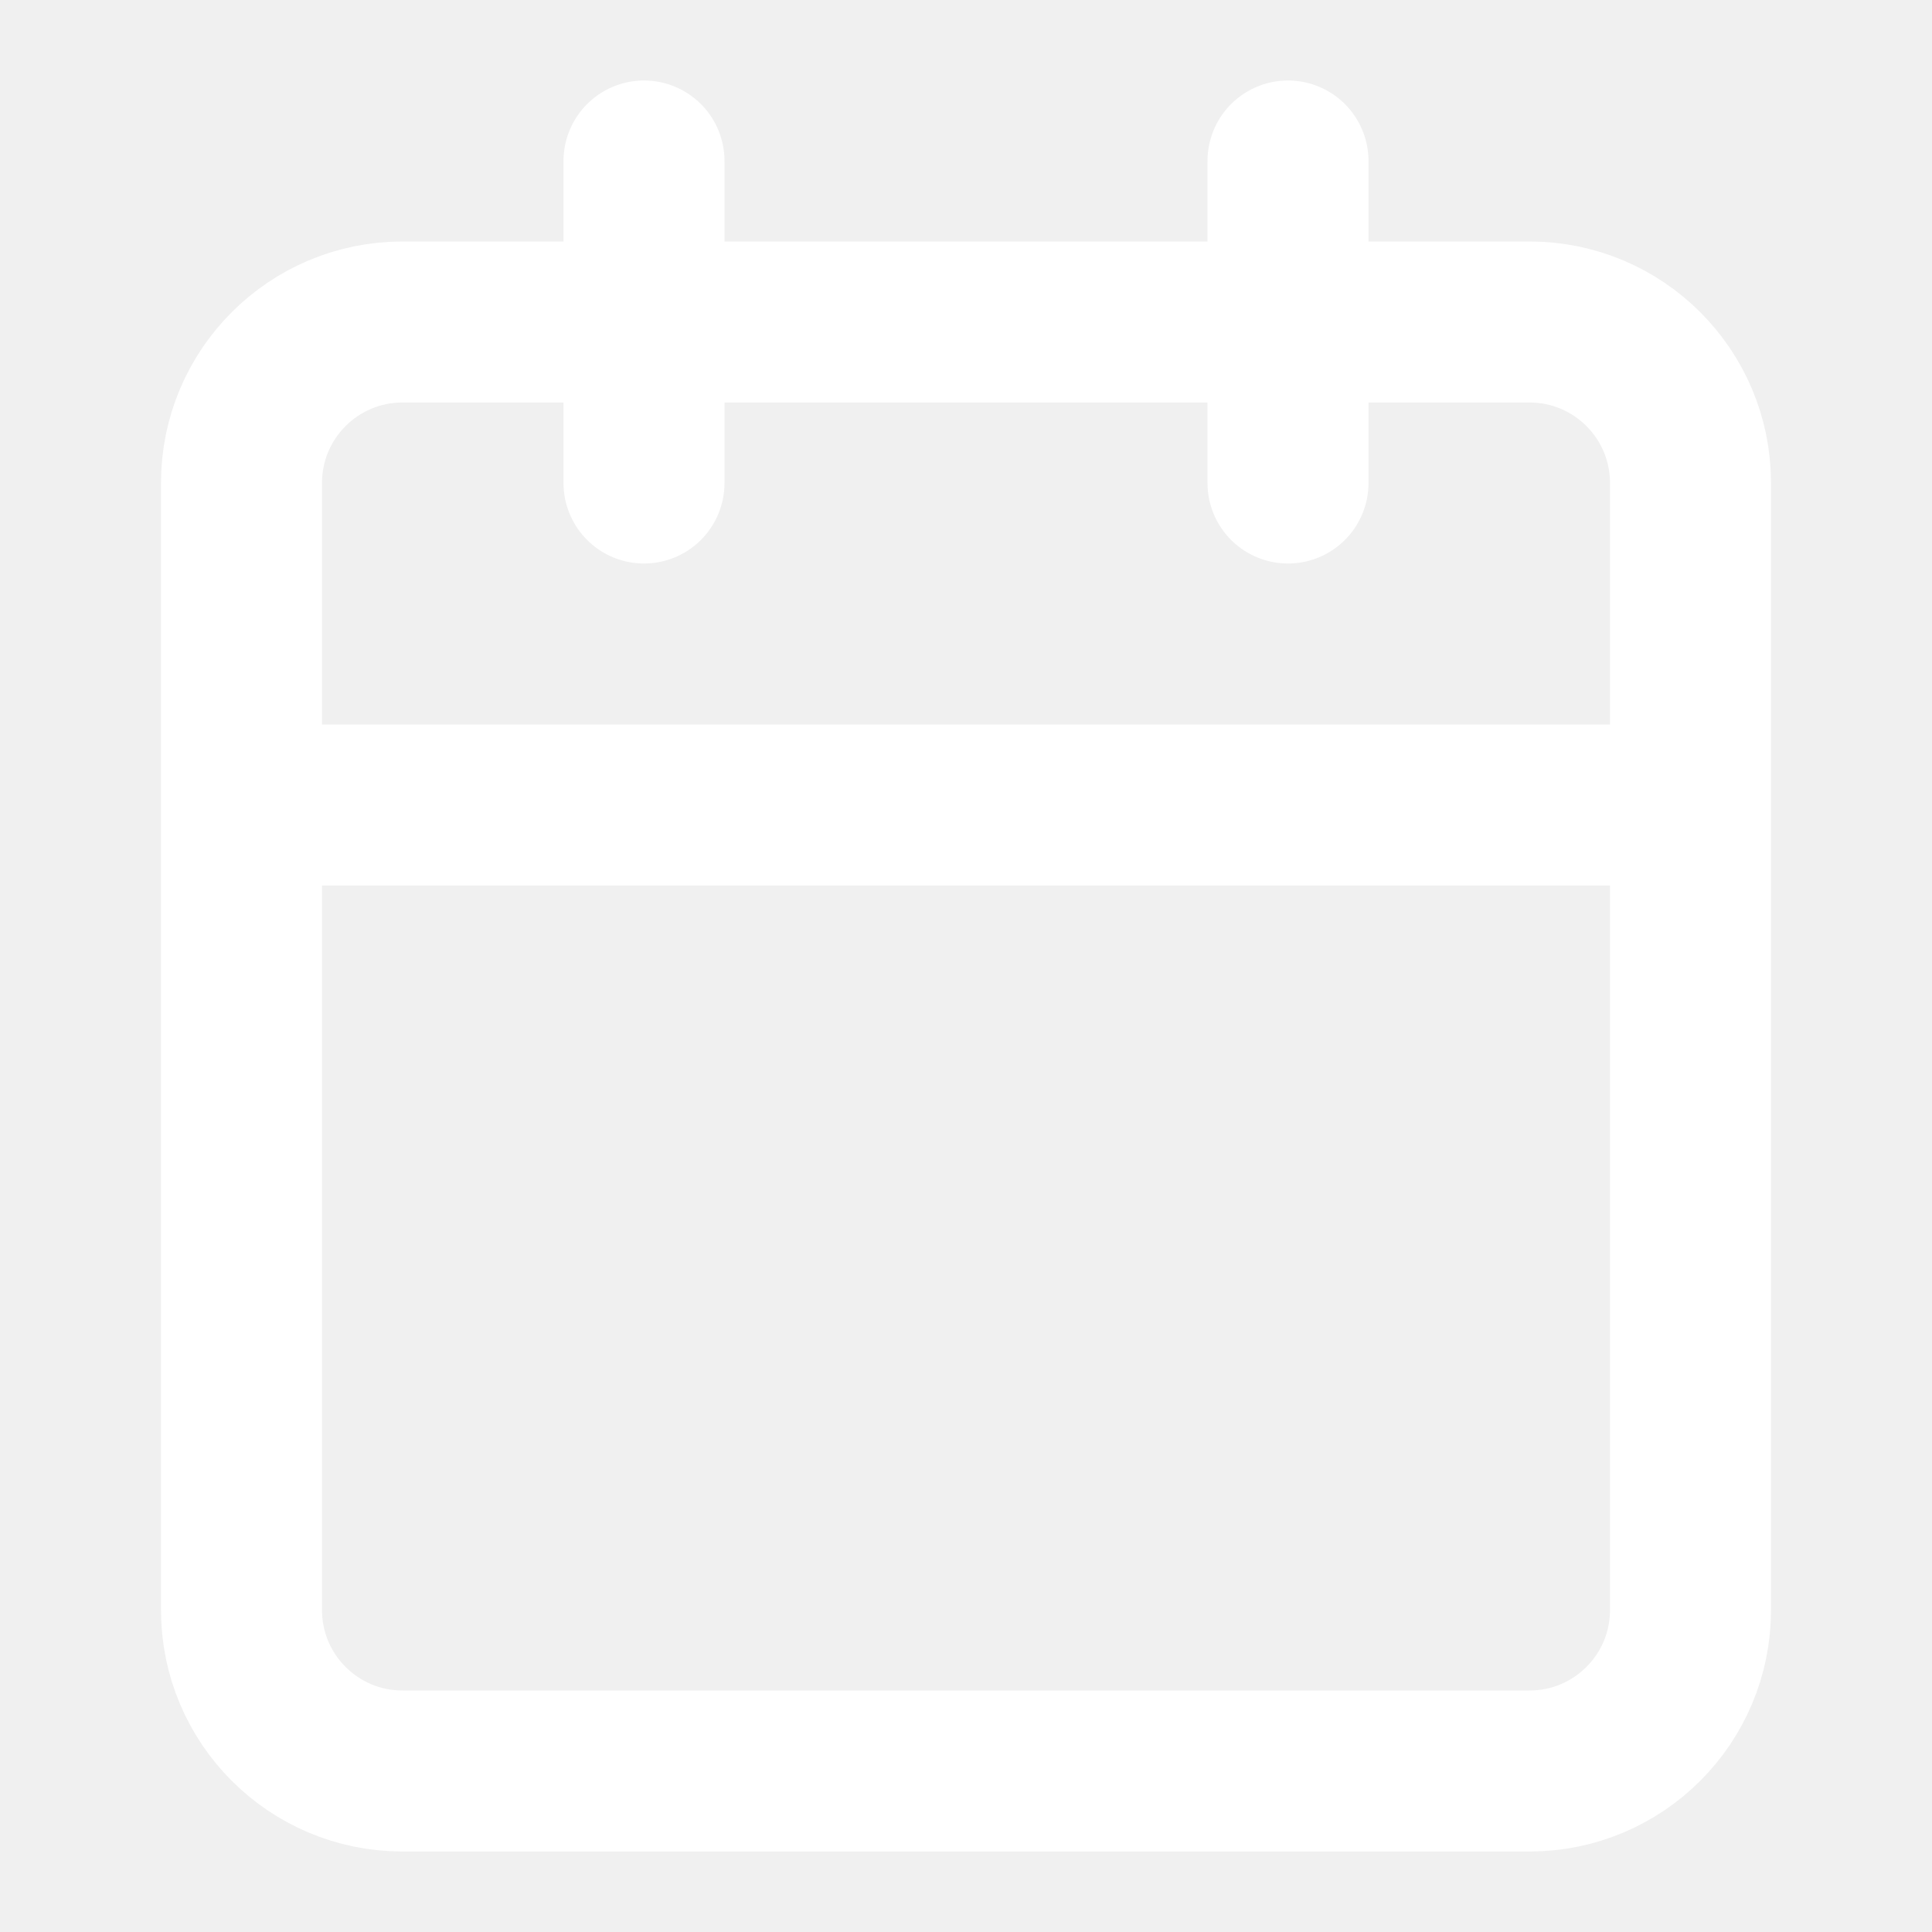
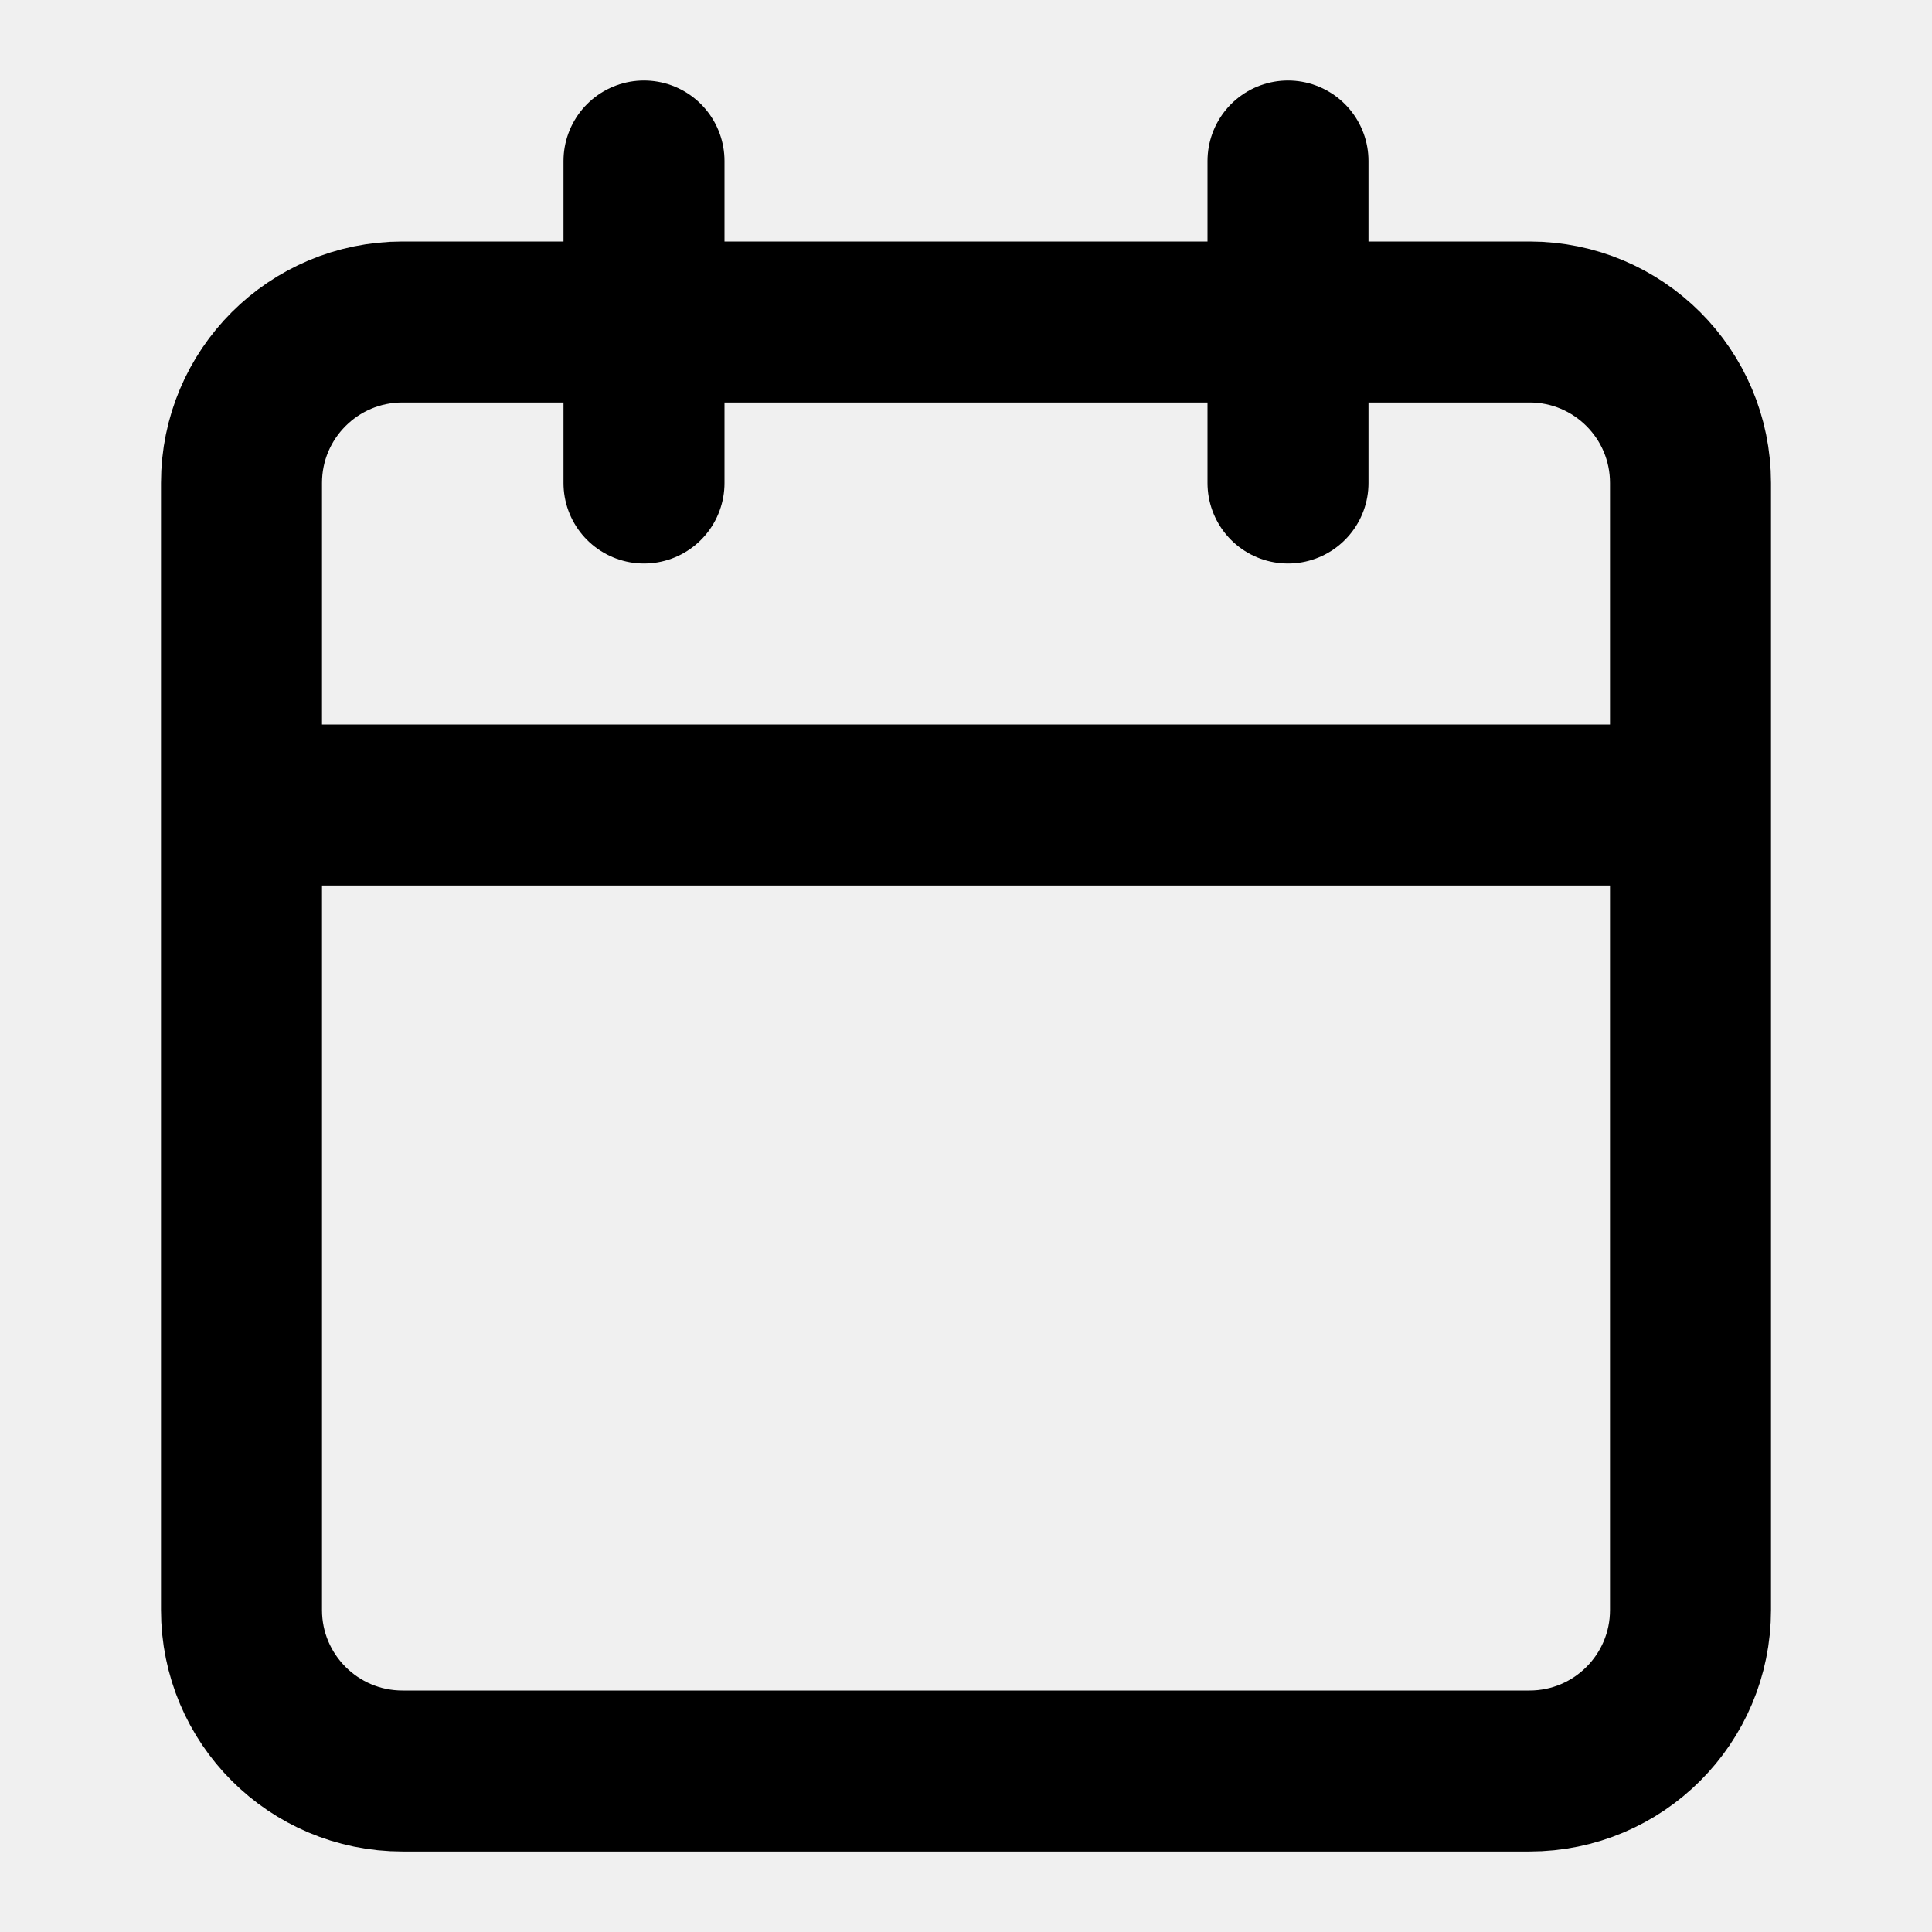
<svg xmlns="http://www.w3.org/2000/svg" width="24" height="24" viewBox="0 0 24 24" fill="none">
-   <path d="M16 2V6M8 2V6M3 10H21M5 4H19C20.105 4 21 4.895 21 6V20C21 21.105 20.105 22 19 22H5C3.895 22 3 21.105 3 20V6C3 4.895 3.895 4 5 4Z" stroke="white" stroke-width="2" stroke-linecap="round" stroke-linejoin="round" />
+   <path d="M16 2V6M8 2V6M3 10H21M5 4H19C20.105 4 21 4.895 21 6V20C21 21.105 20.105 22 19 22H5C3.895 22 3 21.105 3 20V6C3 4.895 3.895 4 5 4Z" stroke="CurrentColor" stroke-width="2" stroke-linecap="round" stroke-linejoin="round" />
</svg>
